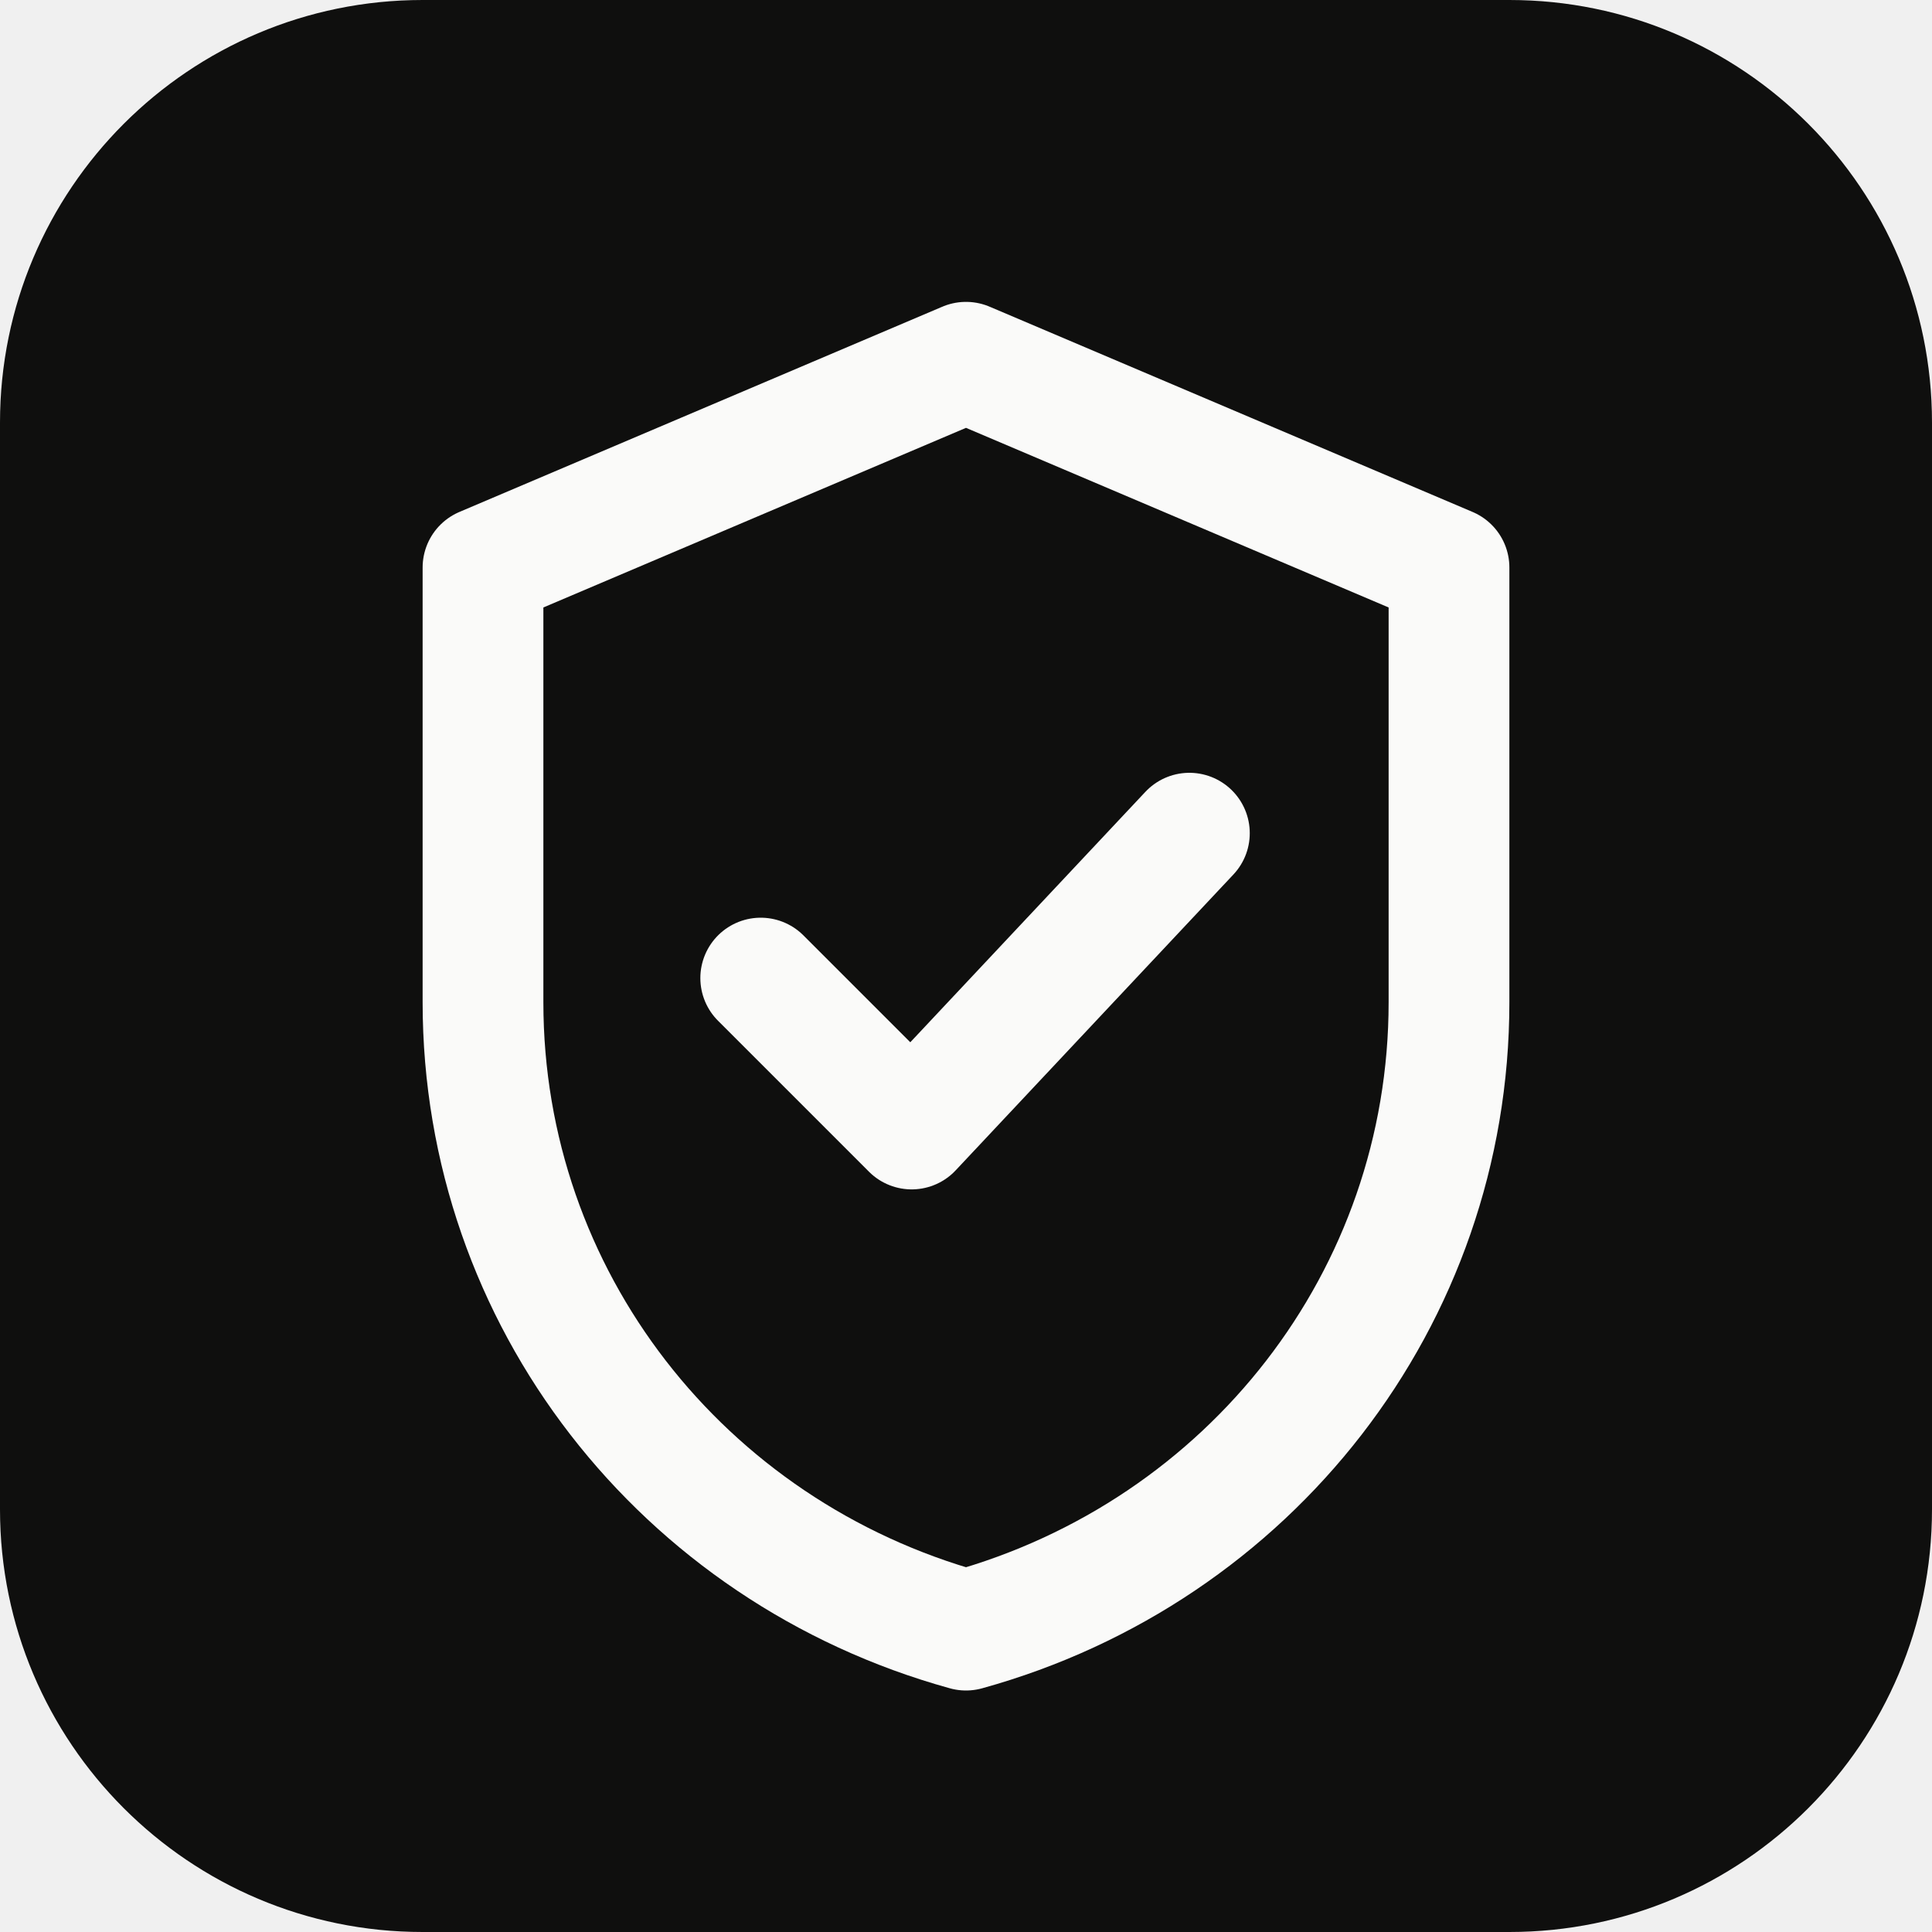
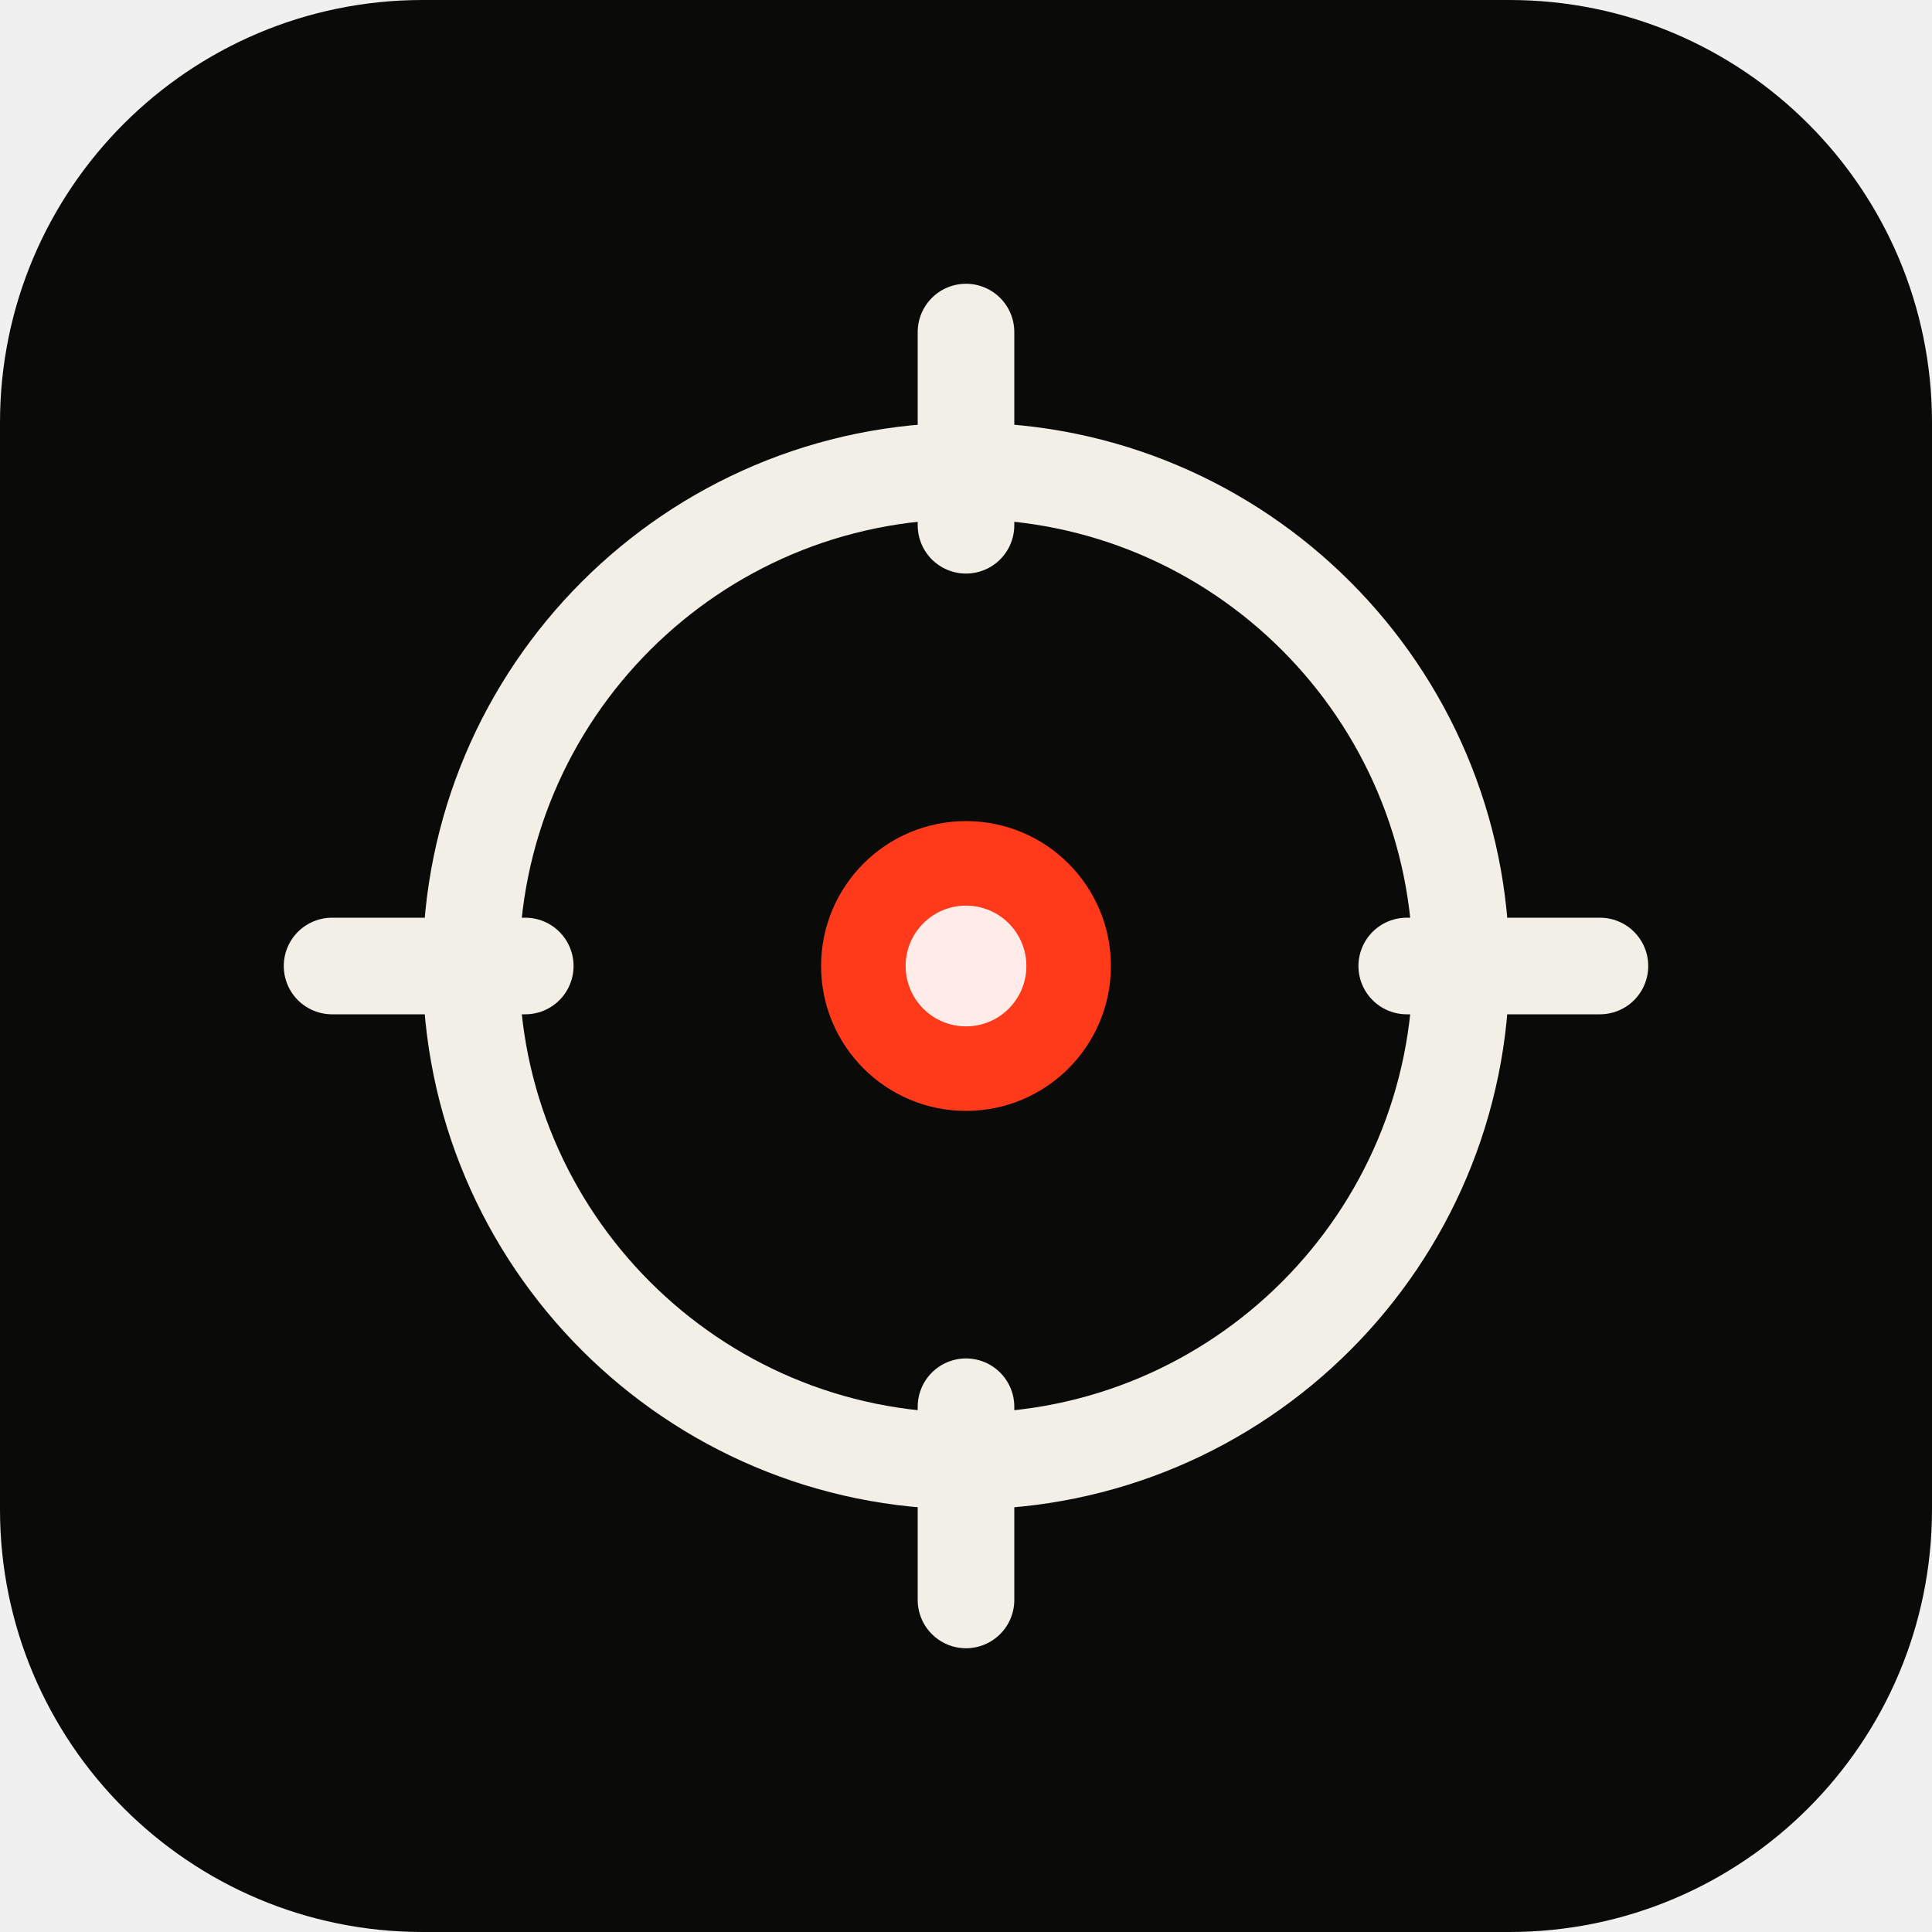
<svg xmlns="http://www.w3.org/2000/svg" viewBox="0 0 32 32">
-   <rect width="32" height="32" rx="7" fill="#0f0f0e" />
-   <path d="M16 6 8 9.4v7.2c0 4.9 3.3 9.1 8 10.4 4.7-1.3 8-5.5 8-10.4V9.4L16 6Z" fill="none" stroke="#fafaf9" stroke-width="2" stroke-linejoin="round" />
-   <path d="m12.6 16.2 2.5 2.5 4.6-4.9" fill="none" stroke="#fafaf9" stroke-width="2" stroke-linecap="round" stroke-linejoin="round" />
+   <rect width="32" height="32" rx="7" fill="#0A0A08" />
+   <circle cx="16" cy="16" r="8.2" fill="none" stroke="#F2EFE6" stroke-width="1.6" />
+   <path d="M16 5.5v3.2M16 23.3v3.2M5.5 16h3.2M23.3 16h3.2" stroke="#F2EFE6" stroke-width="1.6" stroke-linecap="round" />
+   <circle cx="16" cy="16" r="2.4" fill="#FF3A1A" />
+   <circle cx="16" cy="16" r="1" fill="#fff" opacity=".9" />
</svg>
